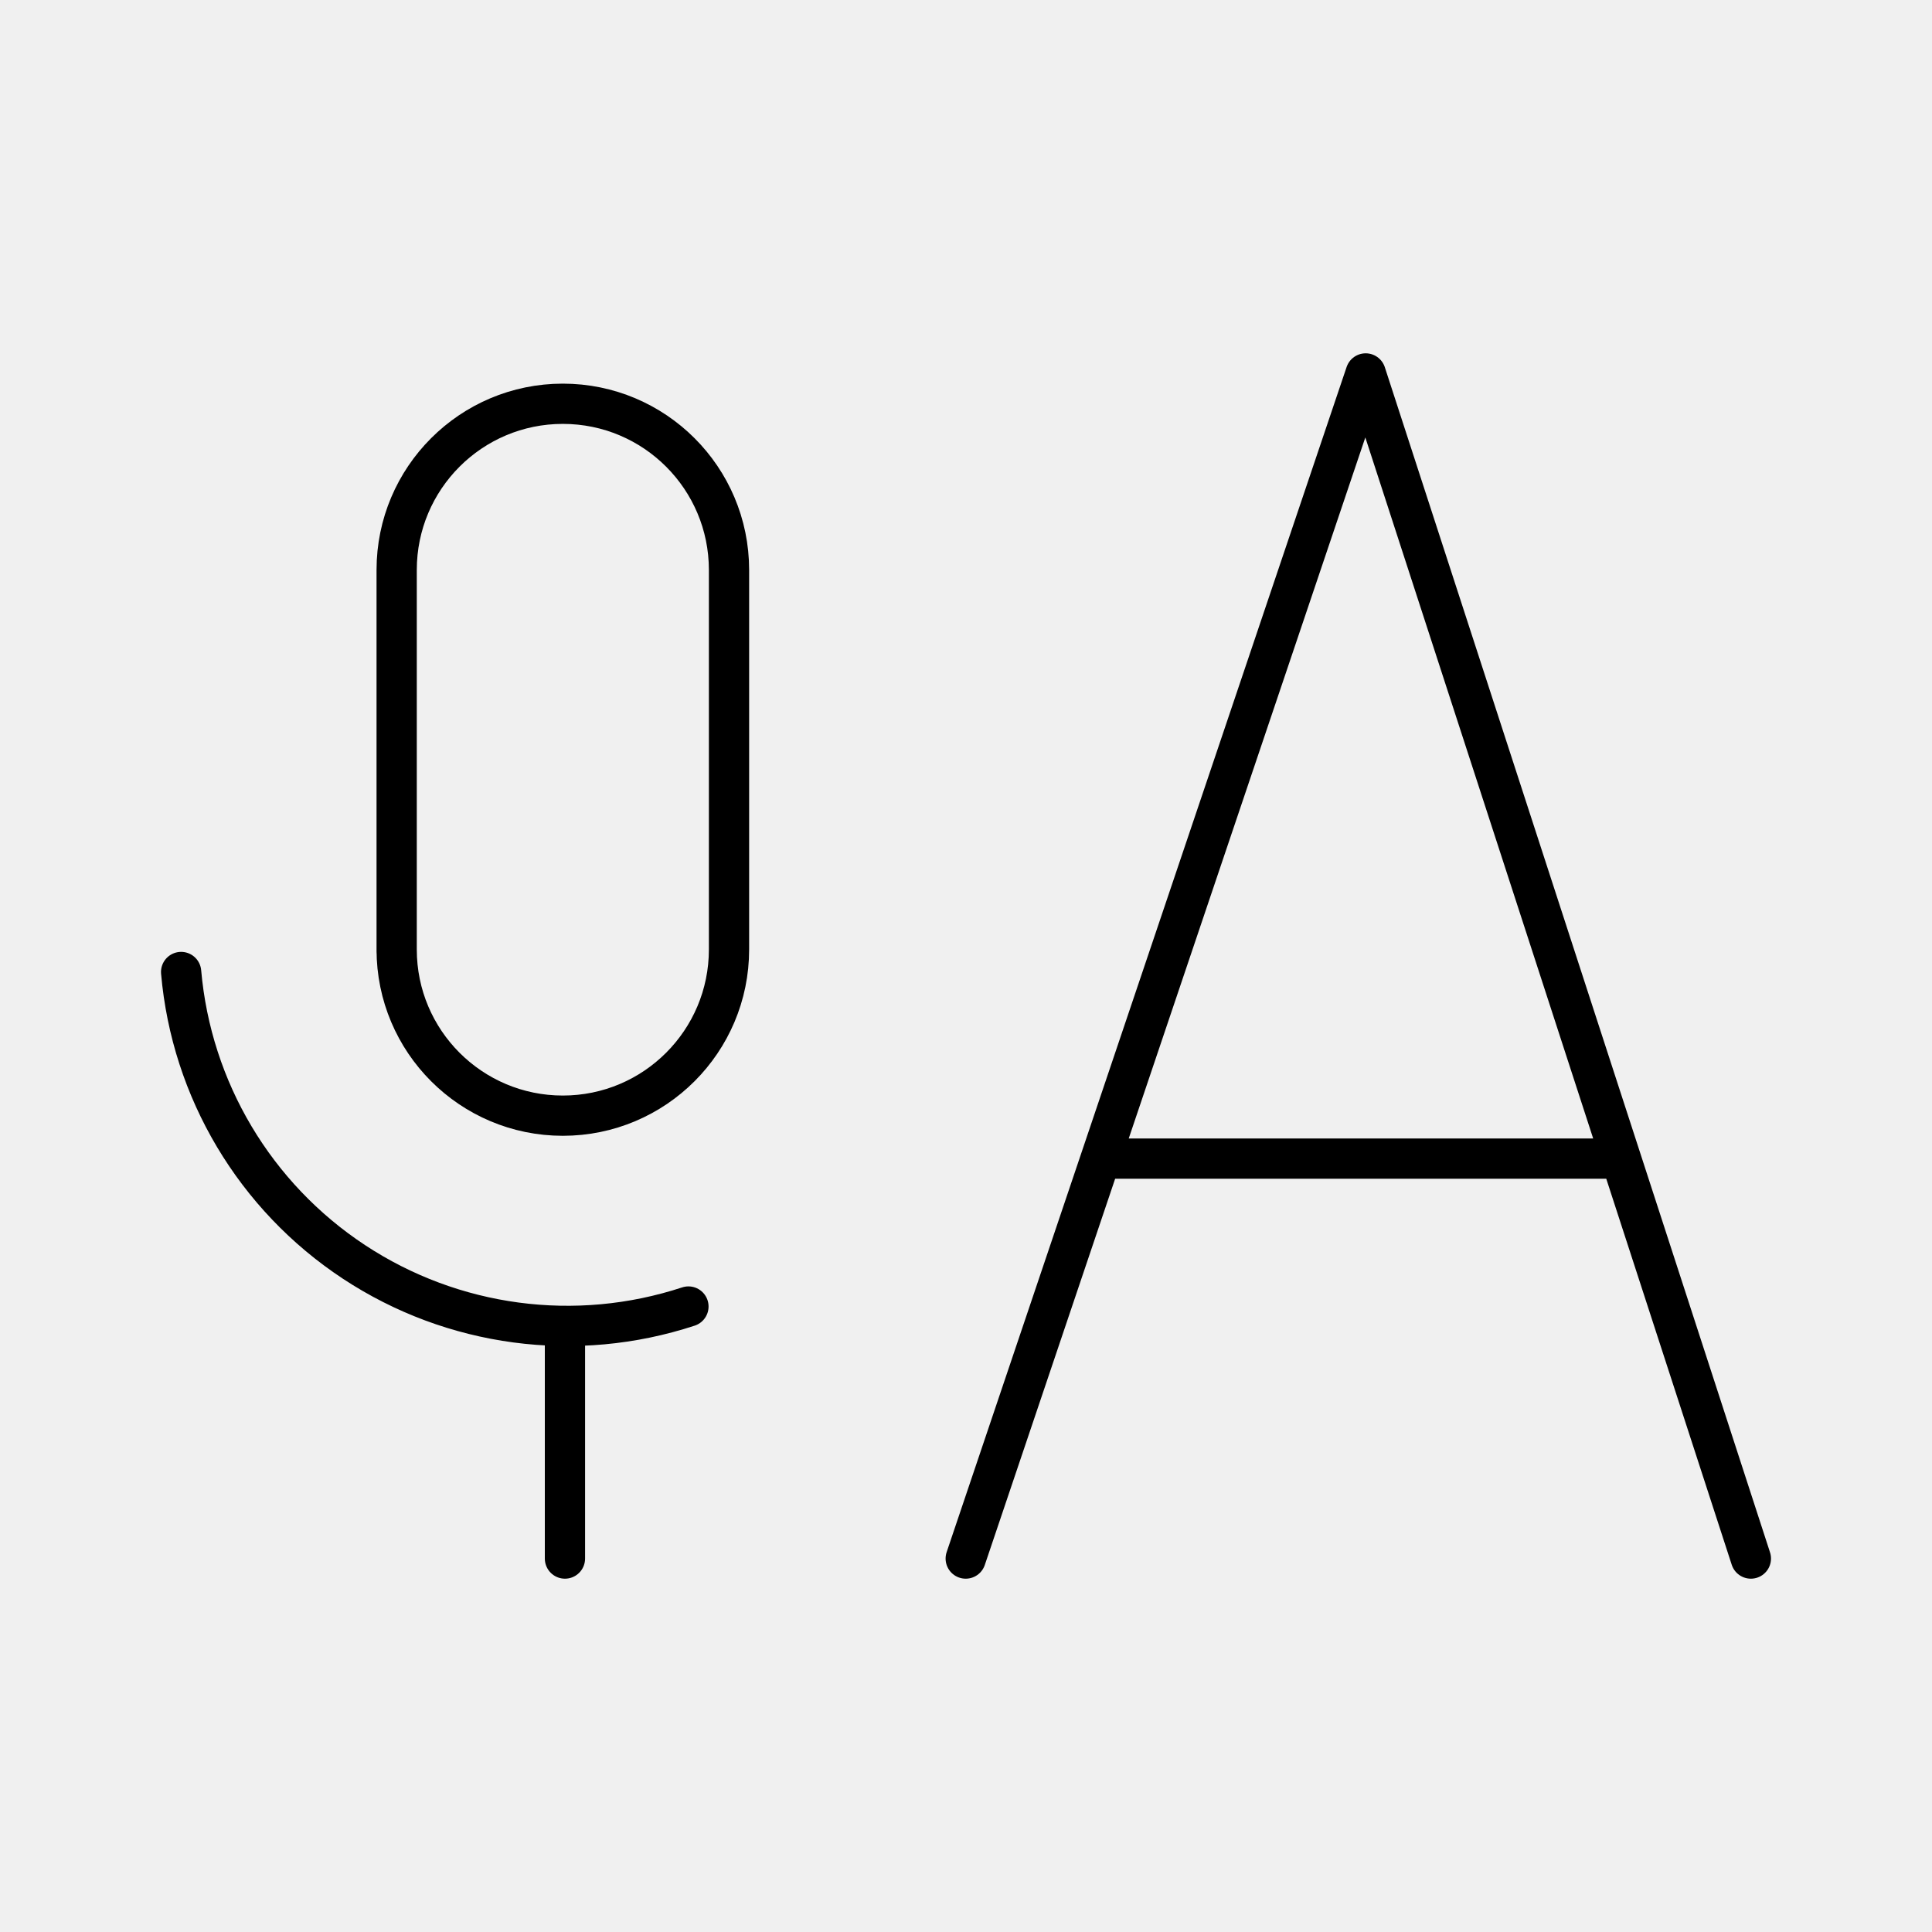
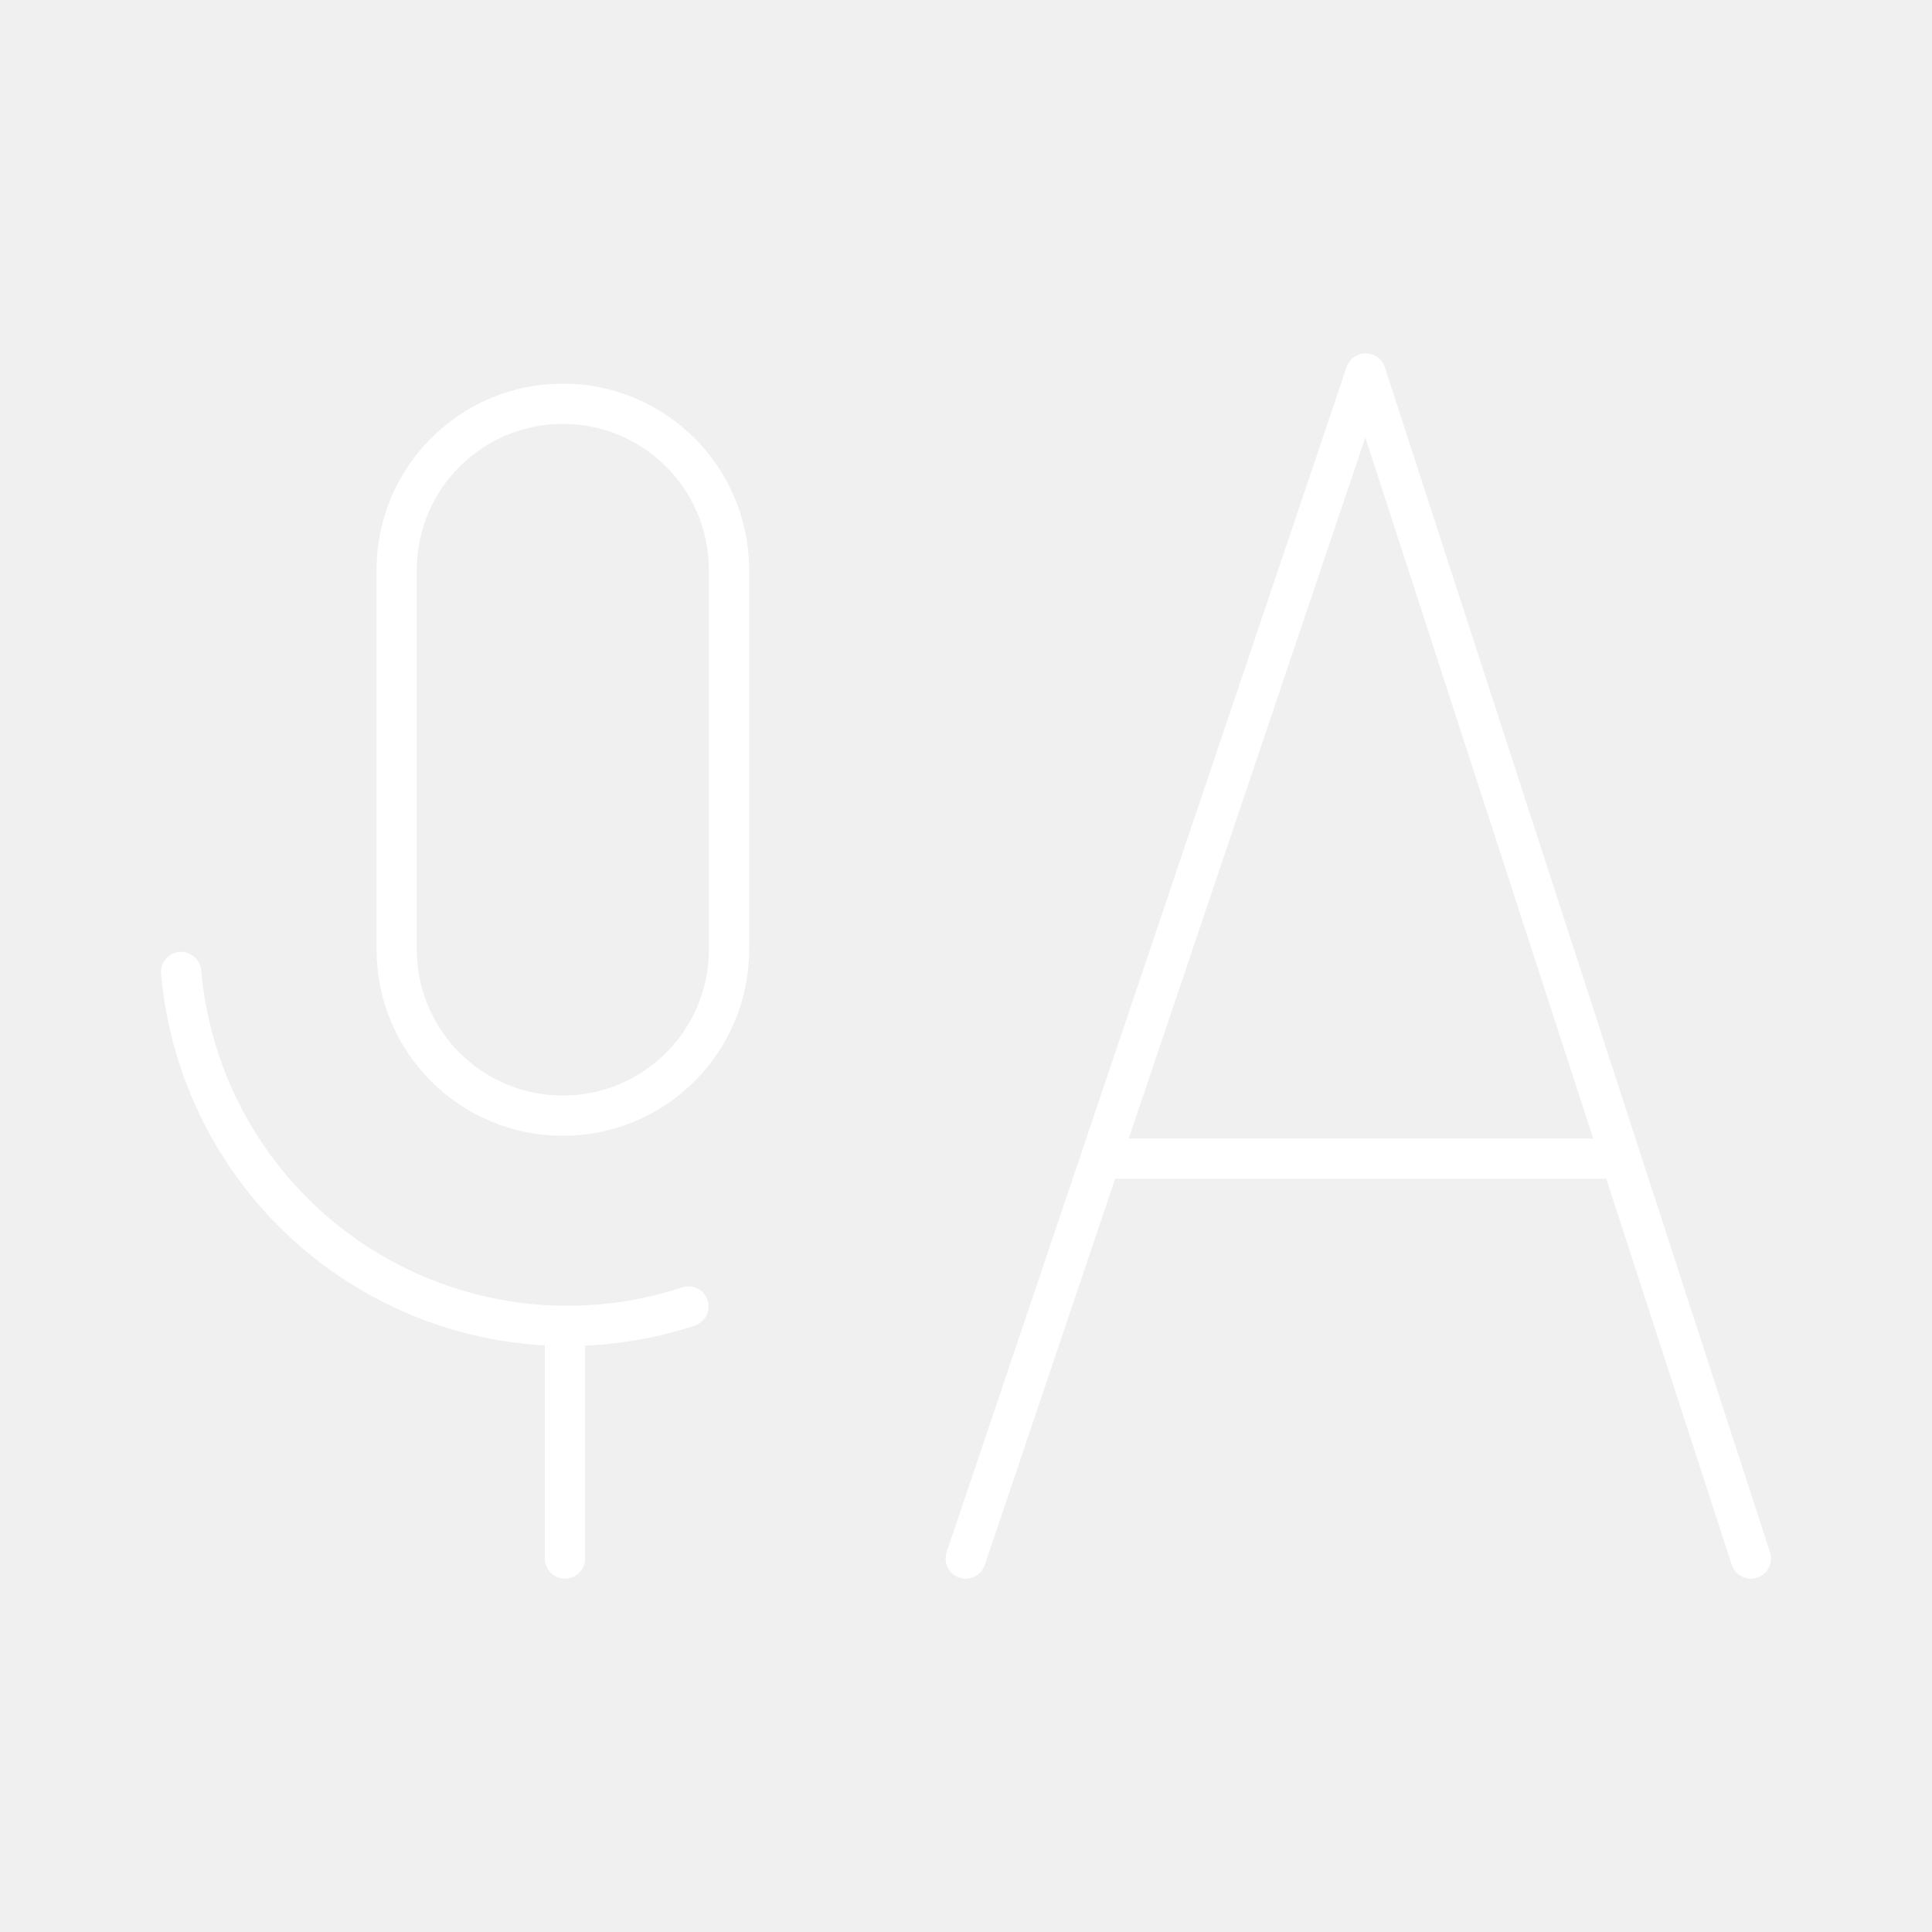
<svg xmlns="http://www.w3.org/2000/svg" width="200" height="200" viewBox="0 0 48 48">
-   <path fill="none" stroke="#000000" stroke-linecap="round" stroke-linejoin="round" d="M43.5 38.722L33.93 9.278l-9.937 29.444m3.381-9.937h12.882M9.855 14.16a4.128 4.128 0 0 1 8.257 0m0 9.43a4.128 4.128 0 1 1-8.257 0m0-9.43v9.487m8.257-9.487v9.43m-1.008 8.87A9.632 9.632 0 0 1 4.5 24.149m9.536 8.792v5.781" />
+   <path fill="none" stroke="#ffffff" stroke-linecap="round" stroke-linejoin="round" d="M43.5 38.722L33.93 9.278l-9.937 29.444m3.381-9.937h12.882M9.855 14.16a4.128 4.128 0 0 1 8.257 0m0 9.43a4.128 4.128 0 1 1-8.257 0m0-9.43v9.487m8.257-9.487v9.43m-1.008 8.87A9.632 9.632 0 0 1 4.5 24.149m9.536 8.792v5.781" />
</svg>
